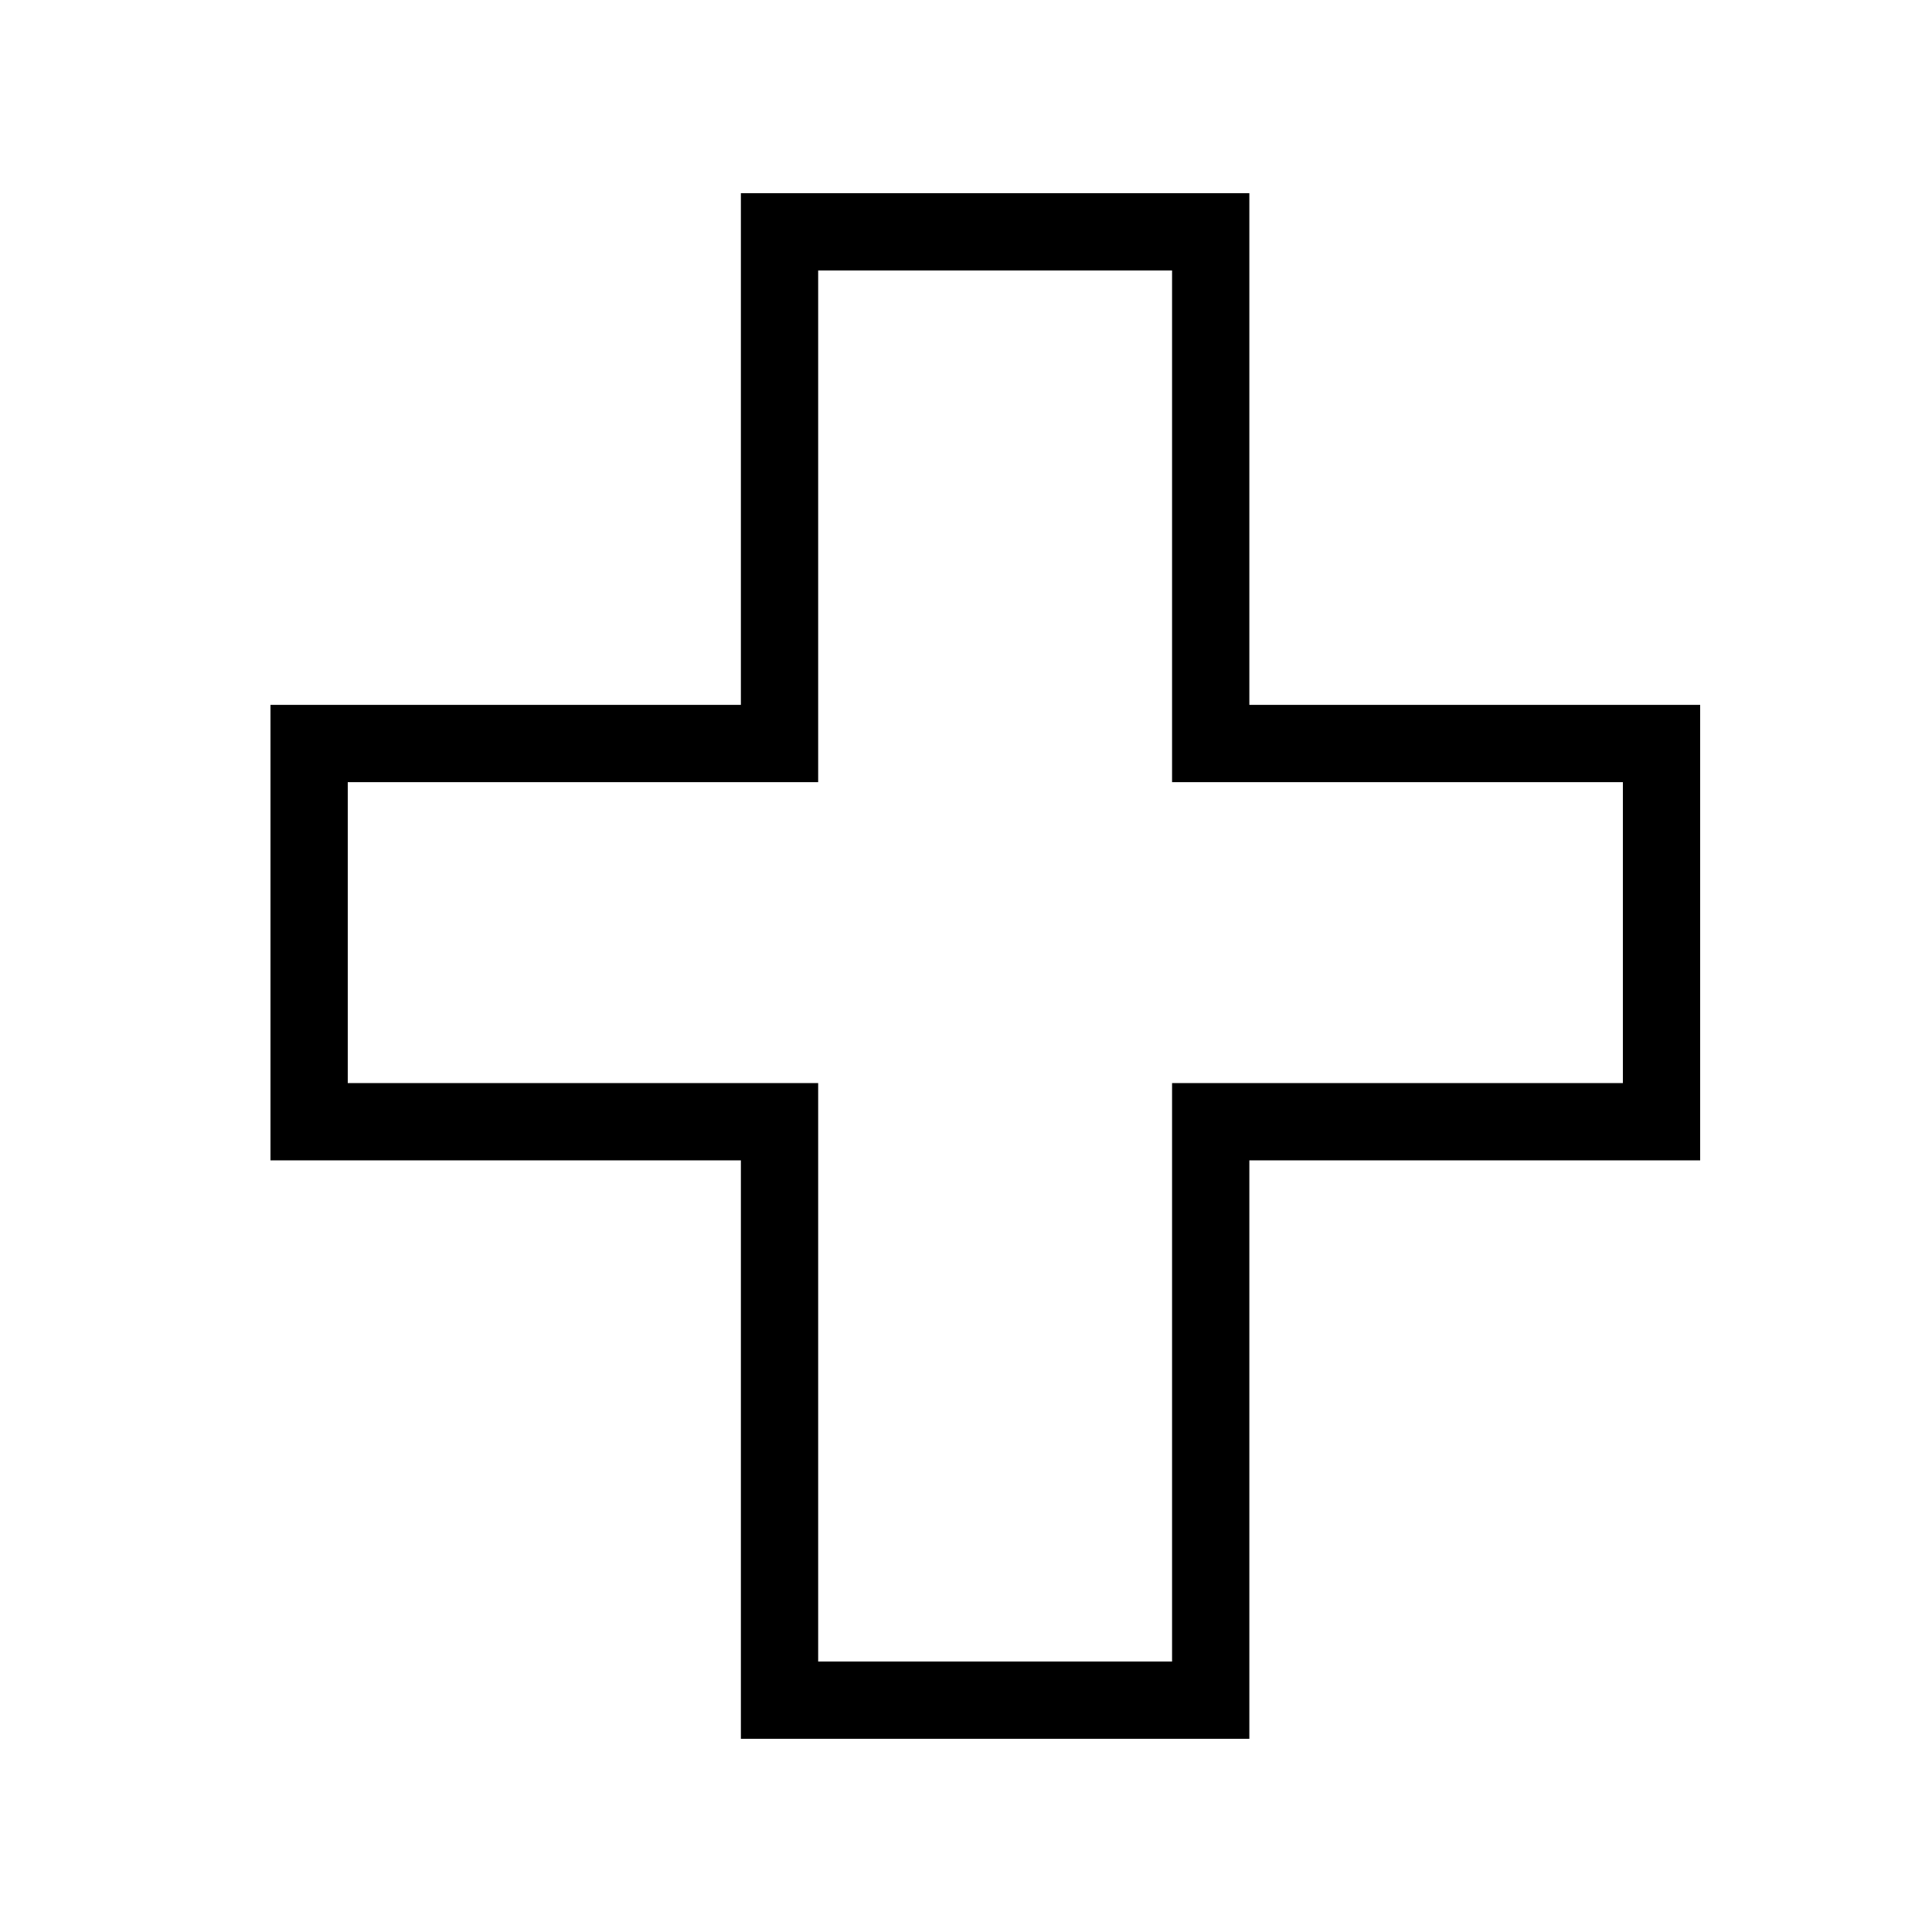
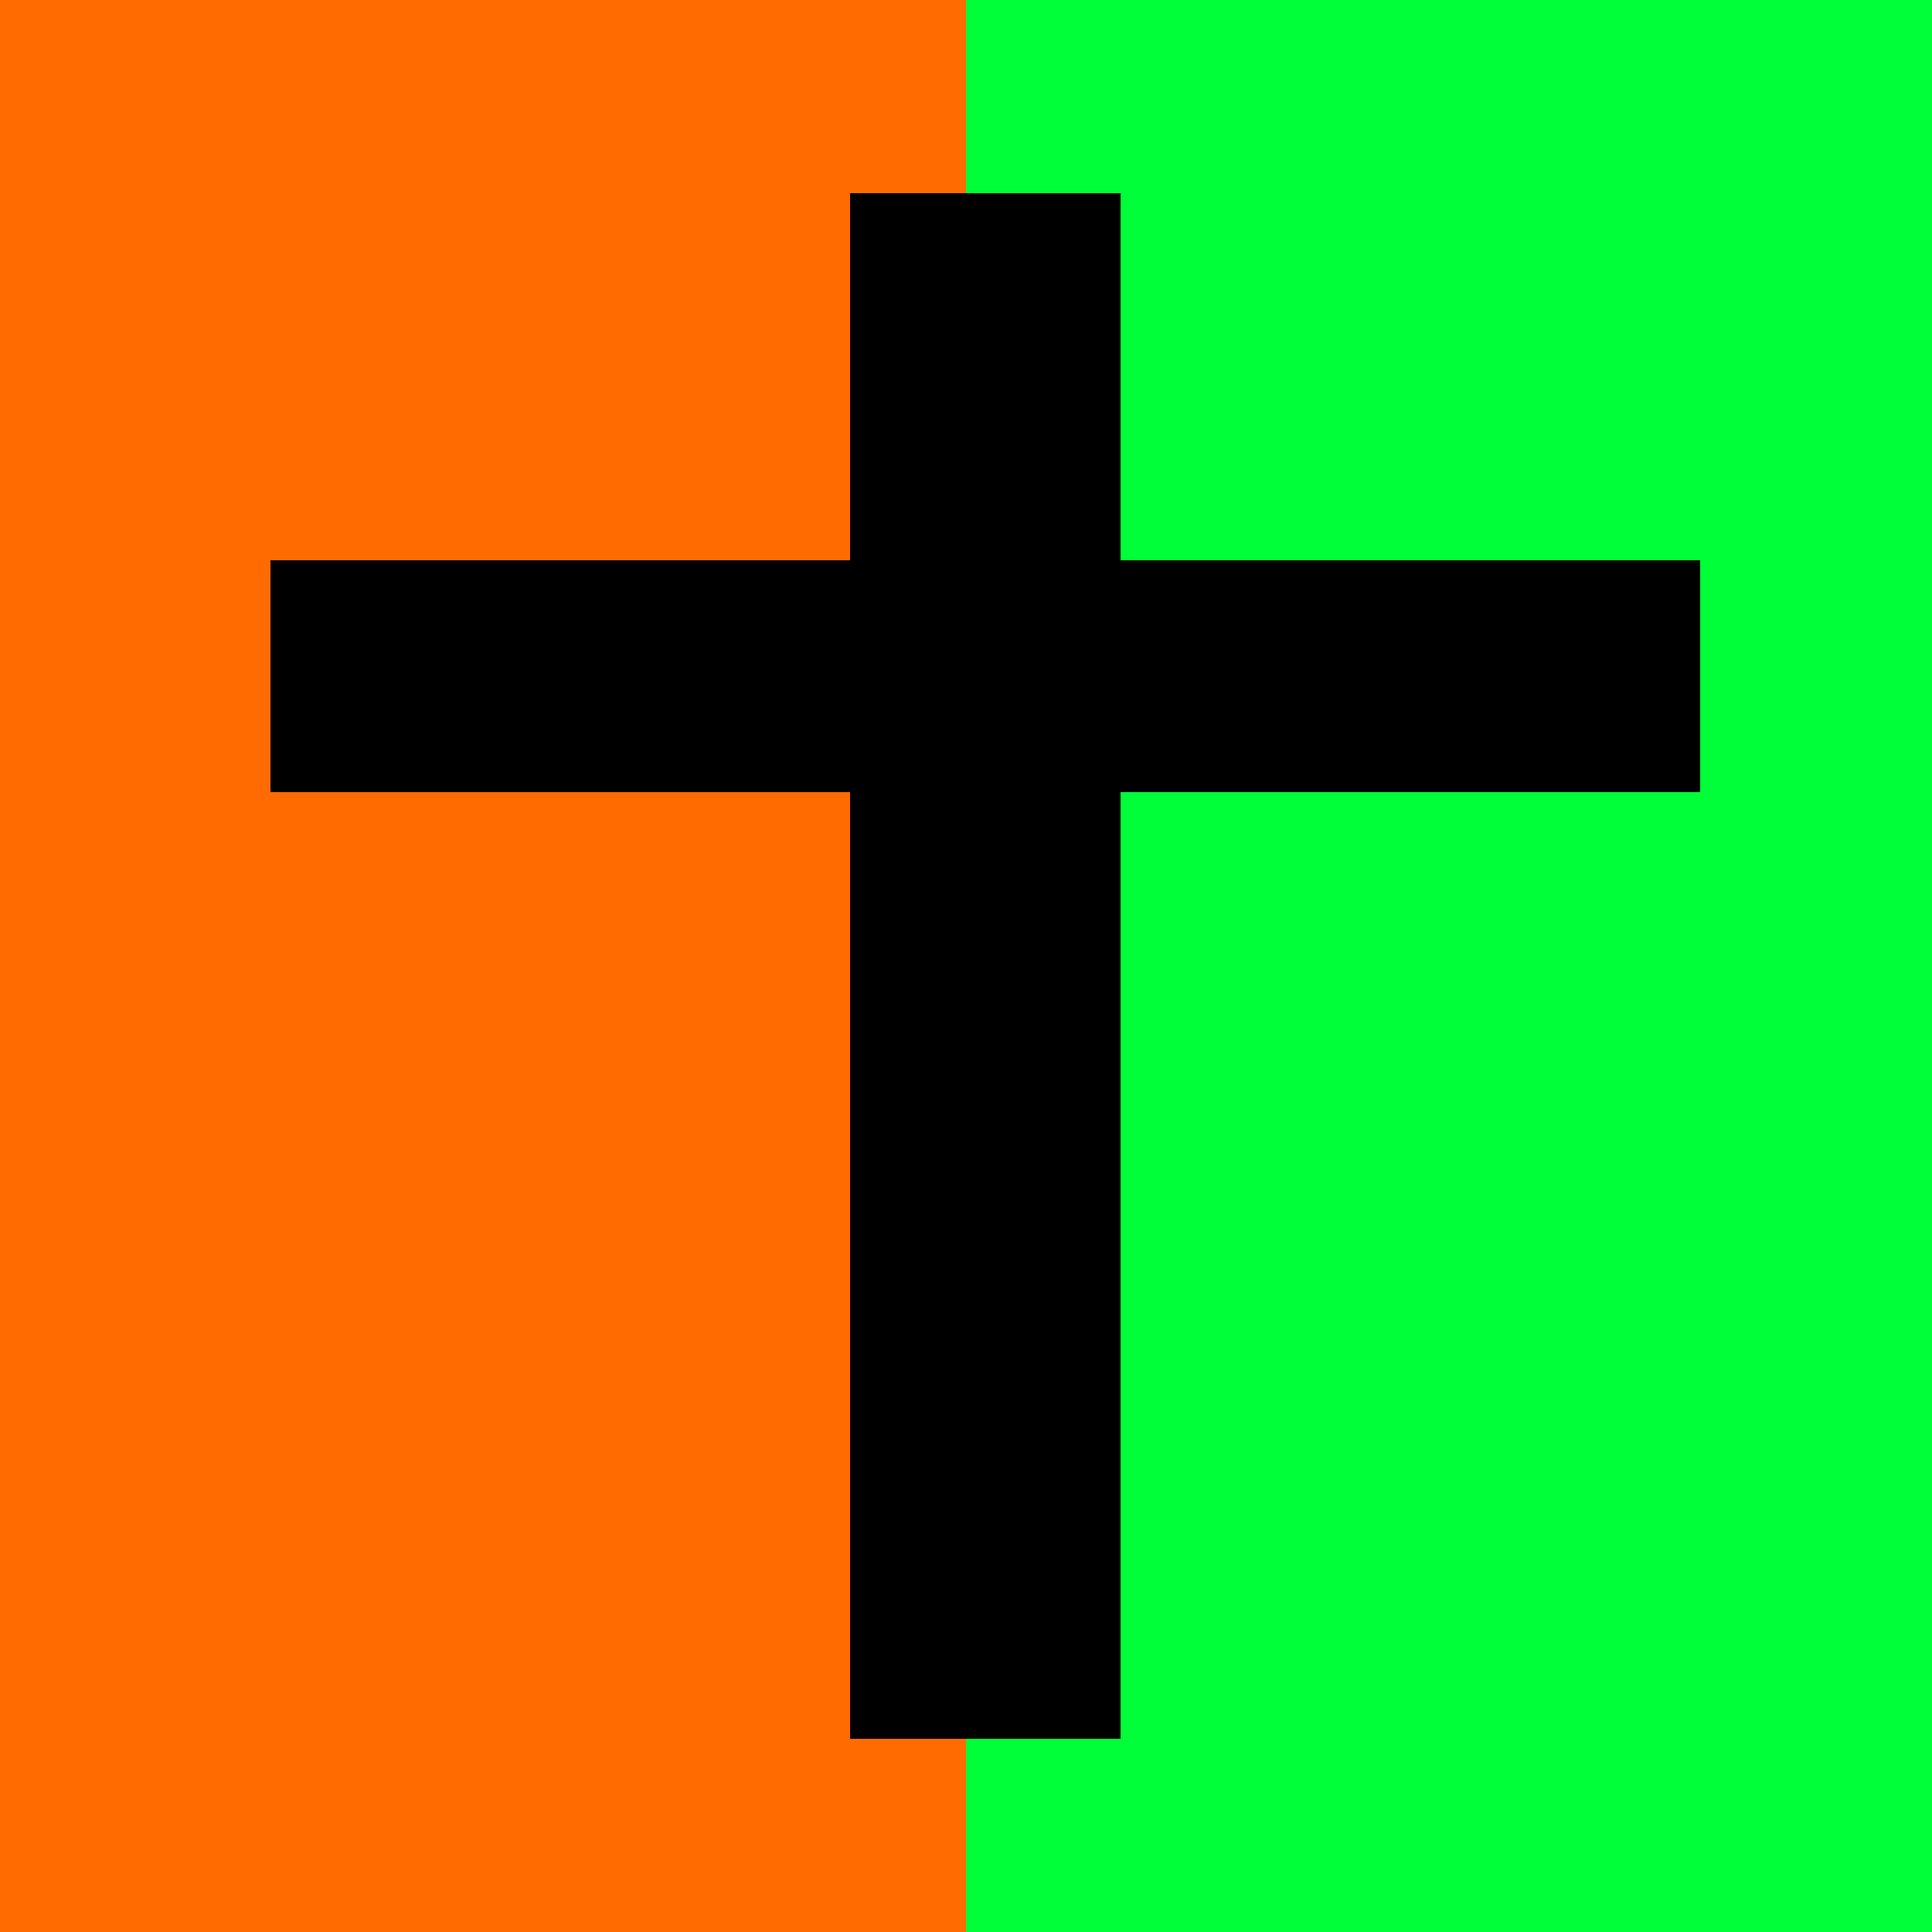
<svg xmlns="http://www.w3.org/2000/svg" width="50" height="50" viewBox="0 0 50 50" fill="none">
-   <rect width="50" height="50" fill="white" />
-   <path d="M31.333 44H20.174V29.03H8V19.242H20.174V6H31.333V19.242H43V29.03H31.333V44Z" stroke="black" stroke-width="2" />
+   <rect width="50" height="50" fill="url(#paint0_linear)" />
+   <path d="M28 44H23V19.5H8V15.5H23V6H28V15.5H43V19.5H28V44Z" fill="black" stroke="black" stroke-width="2" />
+   <defs>
+     <linearGradient id="paint0_linear" x1="0" y1="25" x2="50" y2="25" gradientUnits="userSpaceOnUse">
+       <stop offset="0.5" stop-color="#FF6B00" />
+       <stop offset="0.5" stop-color="#00FF38" />
+     </linearGradient>
+   </defs>
</svg>
